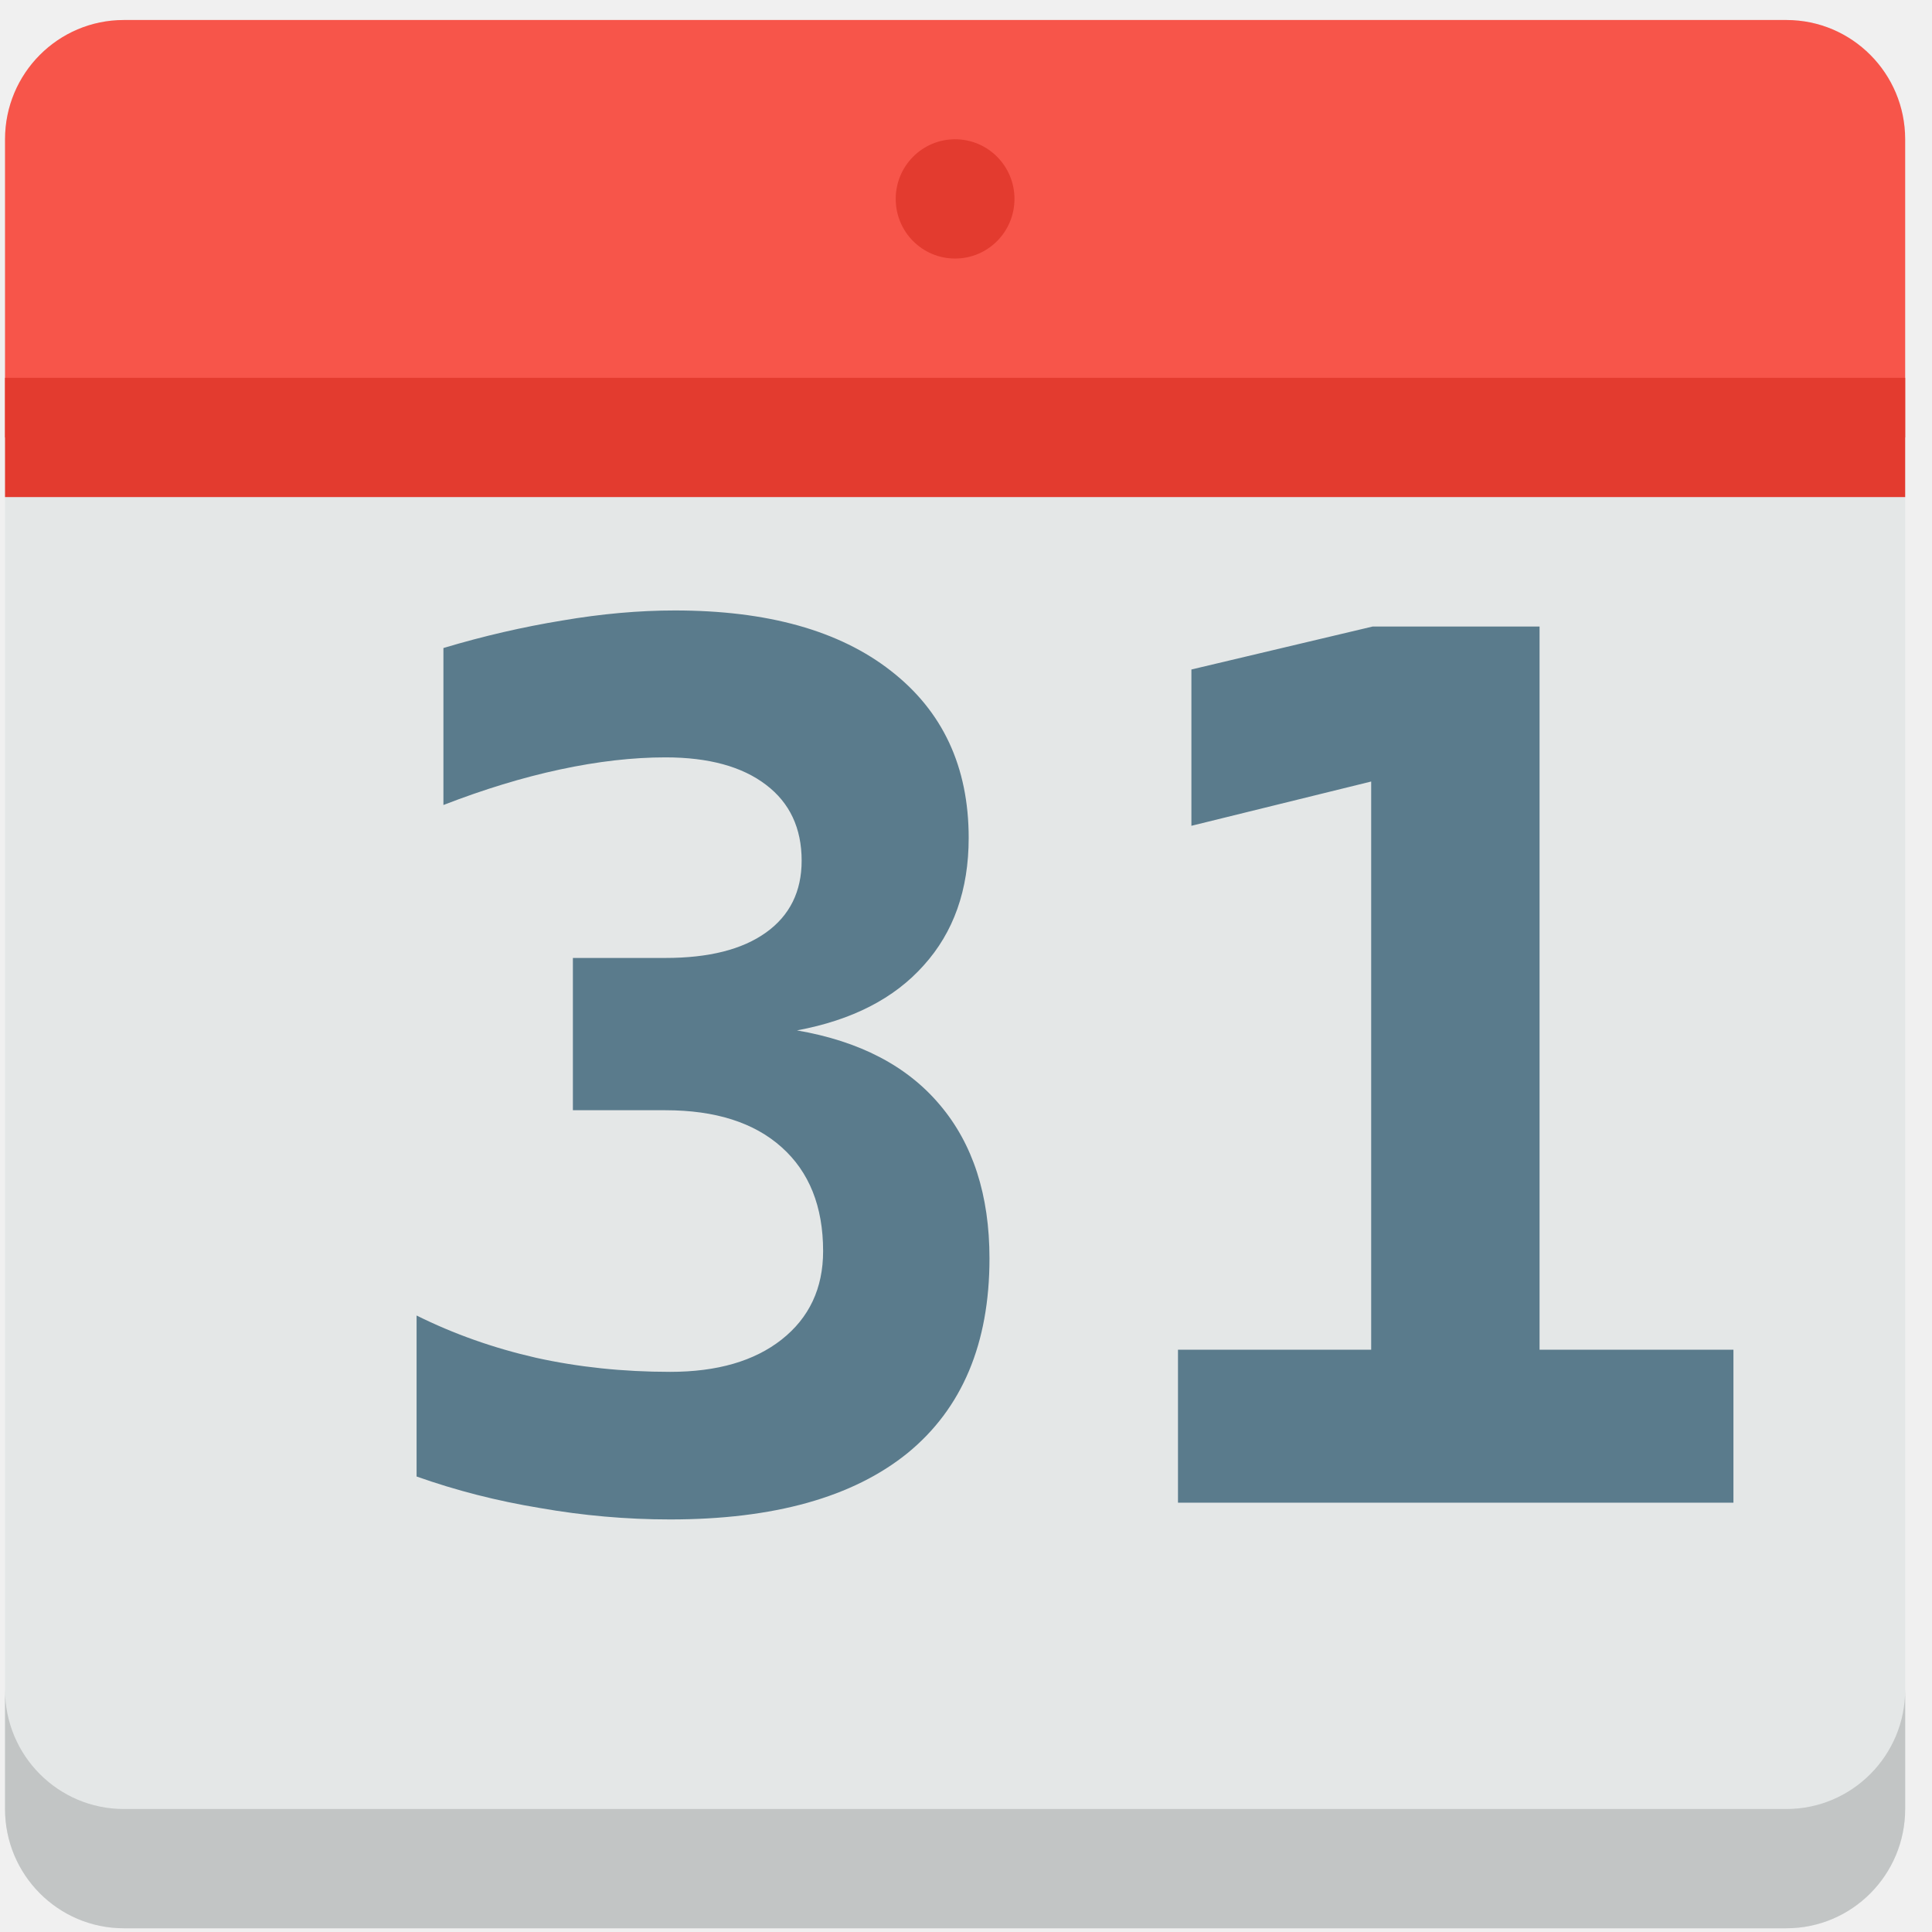
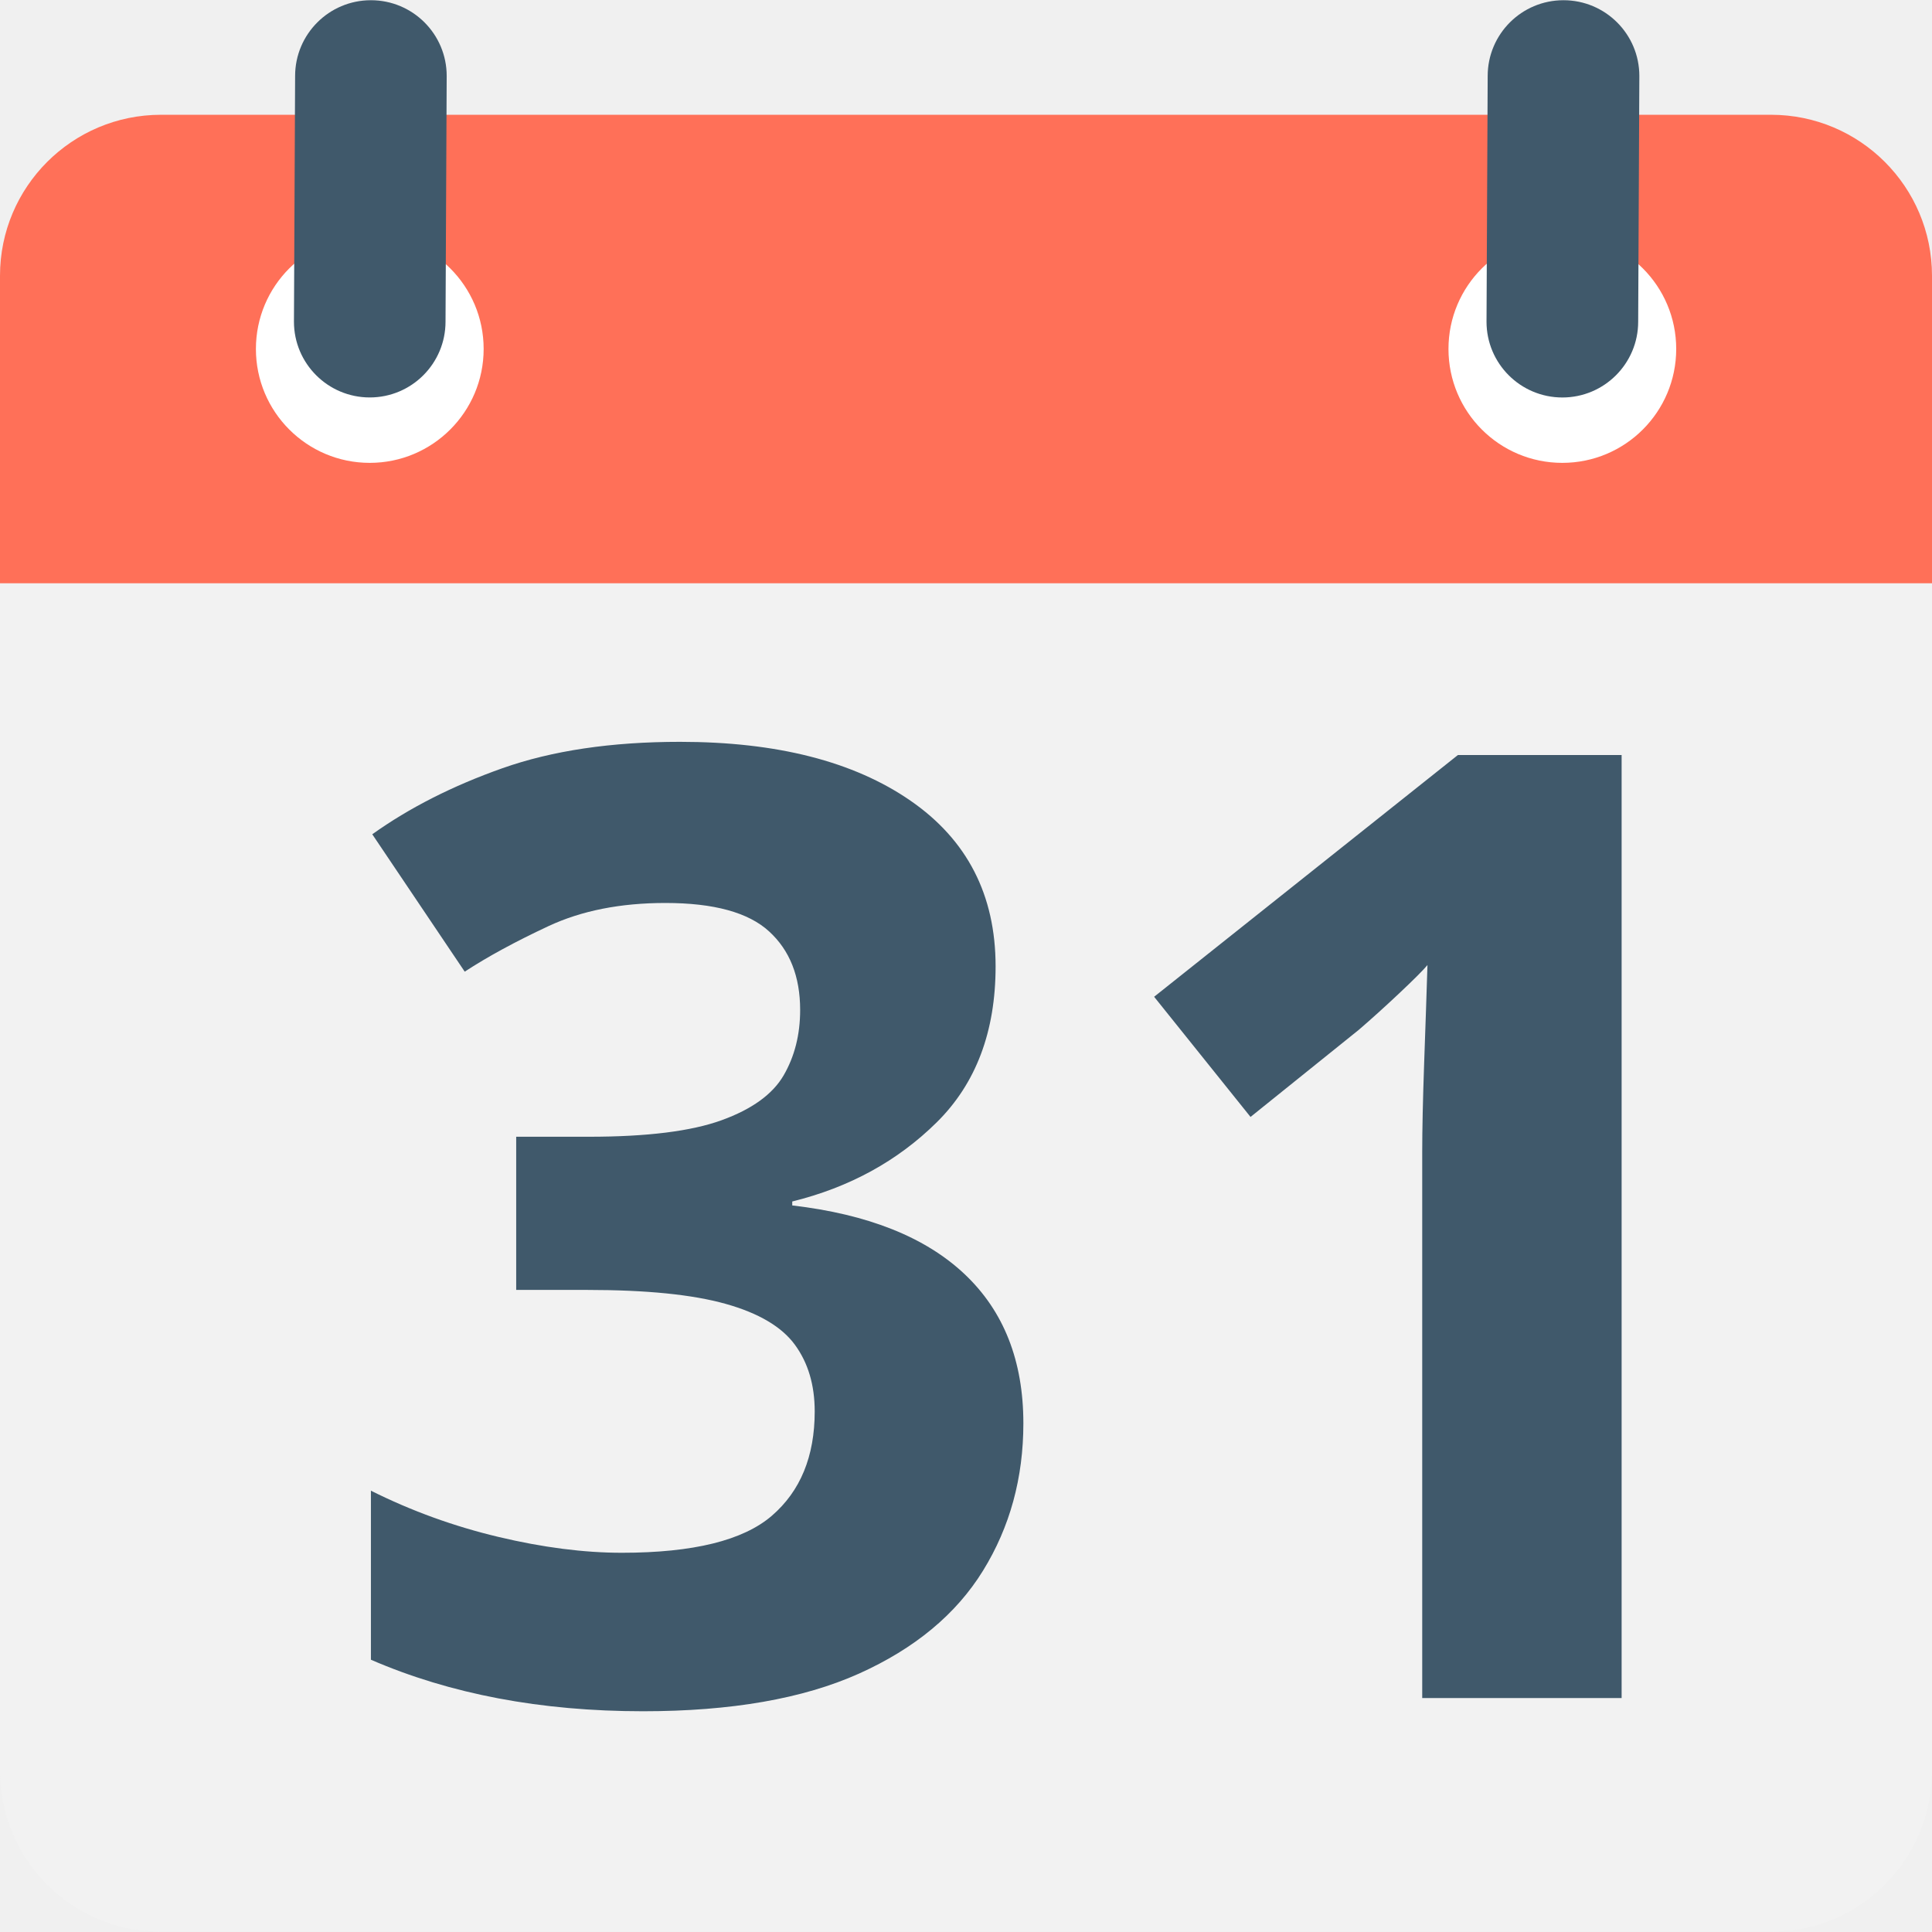
- <svg xmlns="http://www.w3.org/2000/svg" width="45" height="45" viewBox="0 0 45 45" fill="none">
-   <path d="M2.883 0.466H41.609C43.136 0.466 44.375 1.709 44.375 3.244V42.135C44.375 43.668 43.136 44.913 41.609 44.913H2.883C1.356 44.913 0.117 43.668 0.117 42.135V3.244C0.117 1.709 1.356 0.466 2.883 0.466Z" fill="#E4E7E7" />
-   <path d="M41.609 0.466H2.883C1.356 0.466 0.117 1.709 0.117 3.244V10.189H44.375V3.244C44.375 1.709 43.136 0.466 41.609 0.466Z" fill="#F7554A" />
-   <text id="day" x="8" y="35" font-size="28" font-family="Monospace" font-weight="bold" fill="#5A7B8C">31</text>
-   <path d="M0.117 8.8H44.375V11.578H0.117V8.8Z" fill="#E33B2F" />
-   <path d="M22.246 3.244C23.011 3.244 23.629 3.866 23.629 4.633C23.629 5.4 23.011 6.022 22.246 6.022C21.481 6.022 20.863 5.4 20.863 4.633C20.863 3.866 21.481 3.244 22.246 3.244Z" fill="#E33B2F" />
-   <path d="M41.609 42.135H2.883C1.356 42.135 0.117 40.89 0.117 39.357V42.135C0.117 43.668 1.356 44.913 2.883 44.913H41.609C43.136 44.913 44.375 43.668 44.375 42.135V39.357C44.375 40.89 43.136 42.135 41.609 42.135Z" fill="#C2C5C5" />
+ <svg xmlns="http://www.w3.org/2000/svg" version="1.1" id="Capa_1" x="0px" y="0px" viewBox="0 0 512 512" style="enable-background:new 0 0 512 512;" xml:space="preserve">
+   <path style="fill:#F2F2F2;" d="M0,154.501v314.773c0,23.573,19.083,42.667,42.667,42.667h426.667  c23.563,0,42.667-19.093,42.667-42.667V154.501L0,154.501L0,154.501z" />
+   <text id="day" x="85" y="450" font-size="350" font-family="Calibri" font-weight="bold" fill="#40596B">31</text>
+   <path style="fill:#FF7058;" d="M469.333,30.416H42.667C19.104,30.416,0,49.52,0,73.083v81.483h512V73.083  C512,49.52,492.896,30.416,469.333,30.416" />
+   <g>
+     <path style="fill:#FFFFFF;" d="M444.213,92.475c0,16.672-13.504,30.187-30.187,30.187c-16.672,0-30.165-13.515-30.165-30.187   s13.504-30.187,30.165-30.187C430.709,62.288,444.213,75.803,444.213,92.475" />
+     <path style="fill:#FFFFFF;" d="M128.171,92.475c0,16.672-13.525,30.187-30.187,30.187s-30.165-13.515-30.165-30.187   s13.504-30.187,30.165-30.187S128.171,75.803,128.171,92.475" />
+   </g>
+   <g>
+     <path style="fill:#40596B;" d="M414.336,0.059c-11.083,0-20.085,8.981-20.085,20.085l-0.309,65.109   c0,11.093,9.003,20.085,20.107,20.085c11.083,0,20.085-8.992,20.085-20.085l0.309-65.109C434.443,9.04,425.44,0.059,414.336,0.059" />
+     <path style="fill:#40596B;" d="M98.293,0.059L98.293,0.059c-11.083,0-20.085,8.981-20.085,20.085l-0.309,65.099   c0,11.093,9.003,20.085,20.085,20.085c11.104,0,20.085-8.992,20.085-20.085l0.309-65.109C118.379,9.04,109.397,0.059,98.293,0.059" />
+   </g>
</svg>
